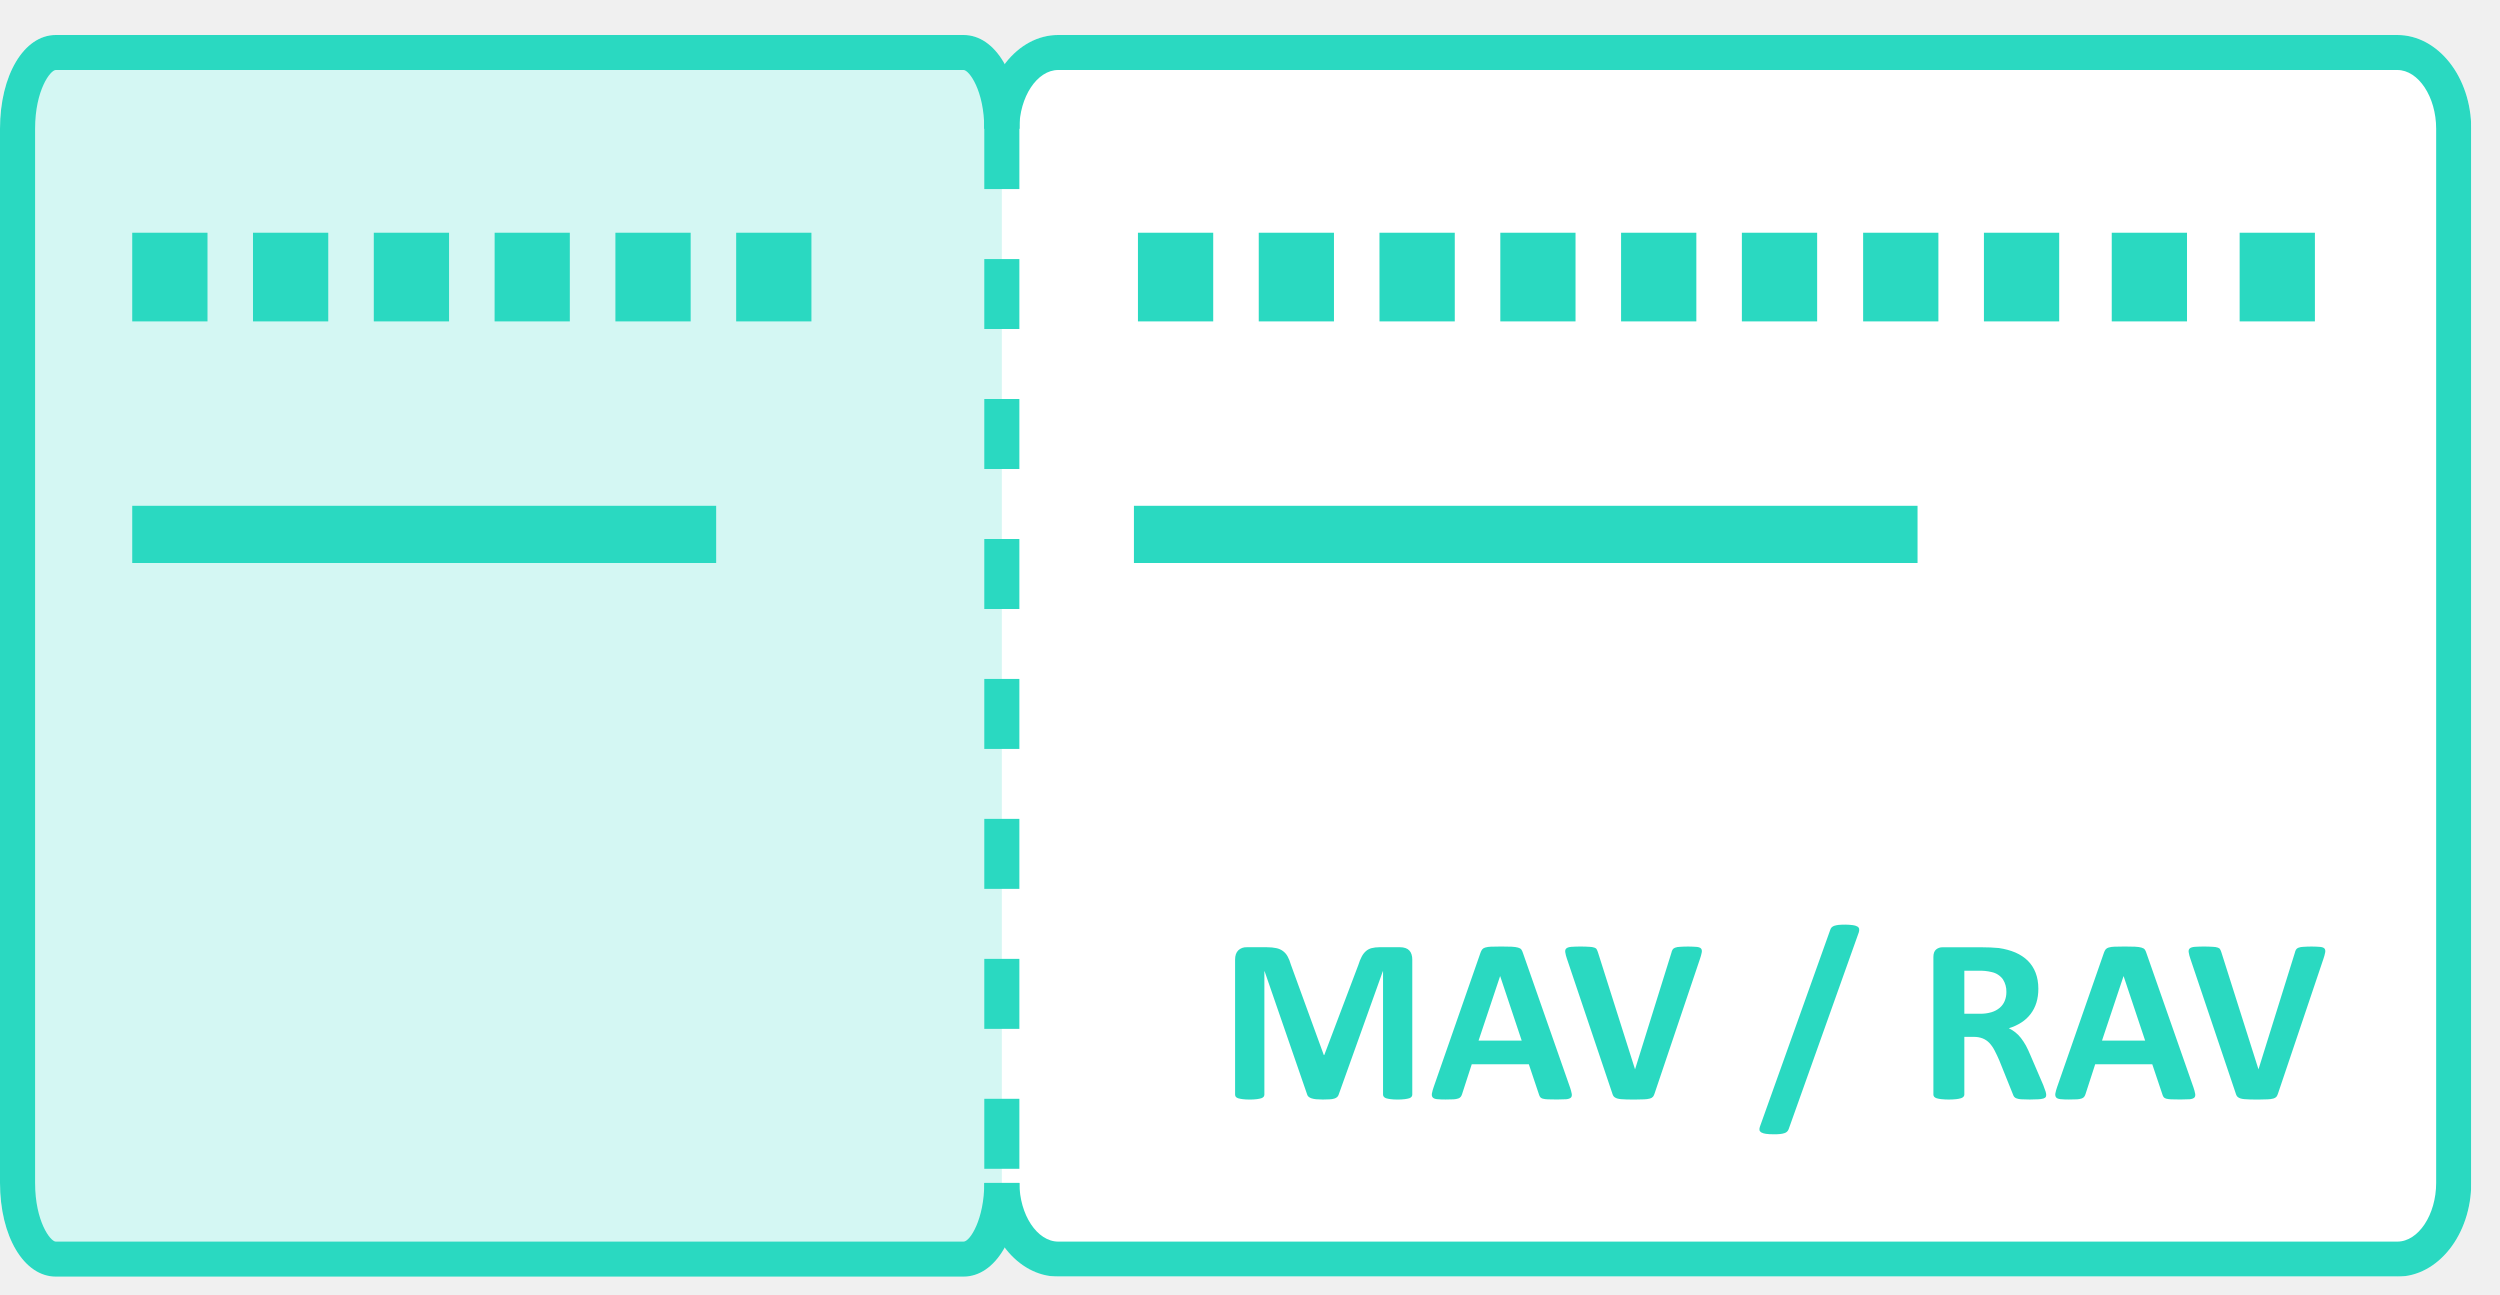
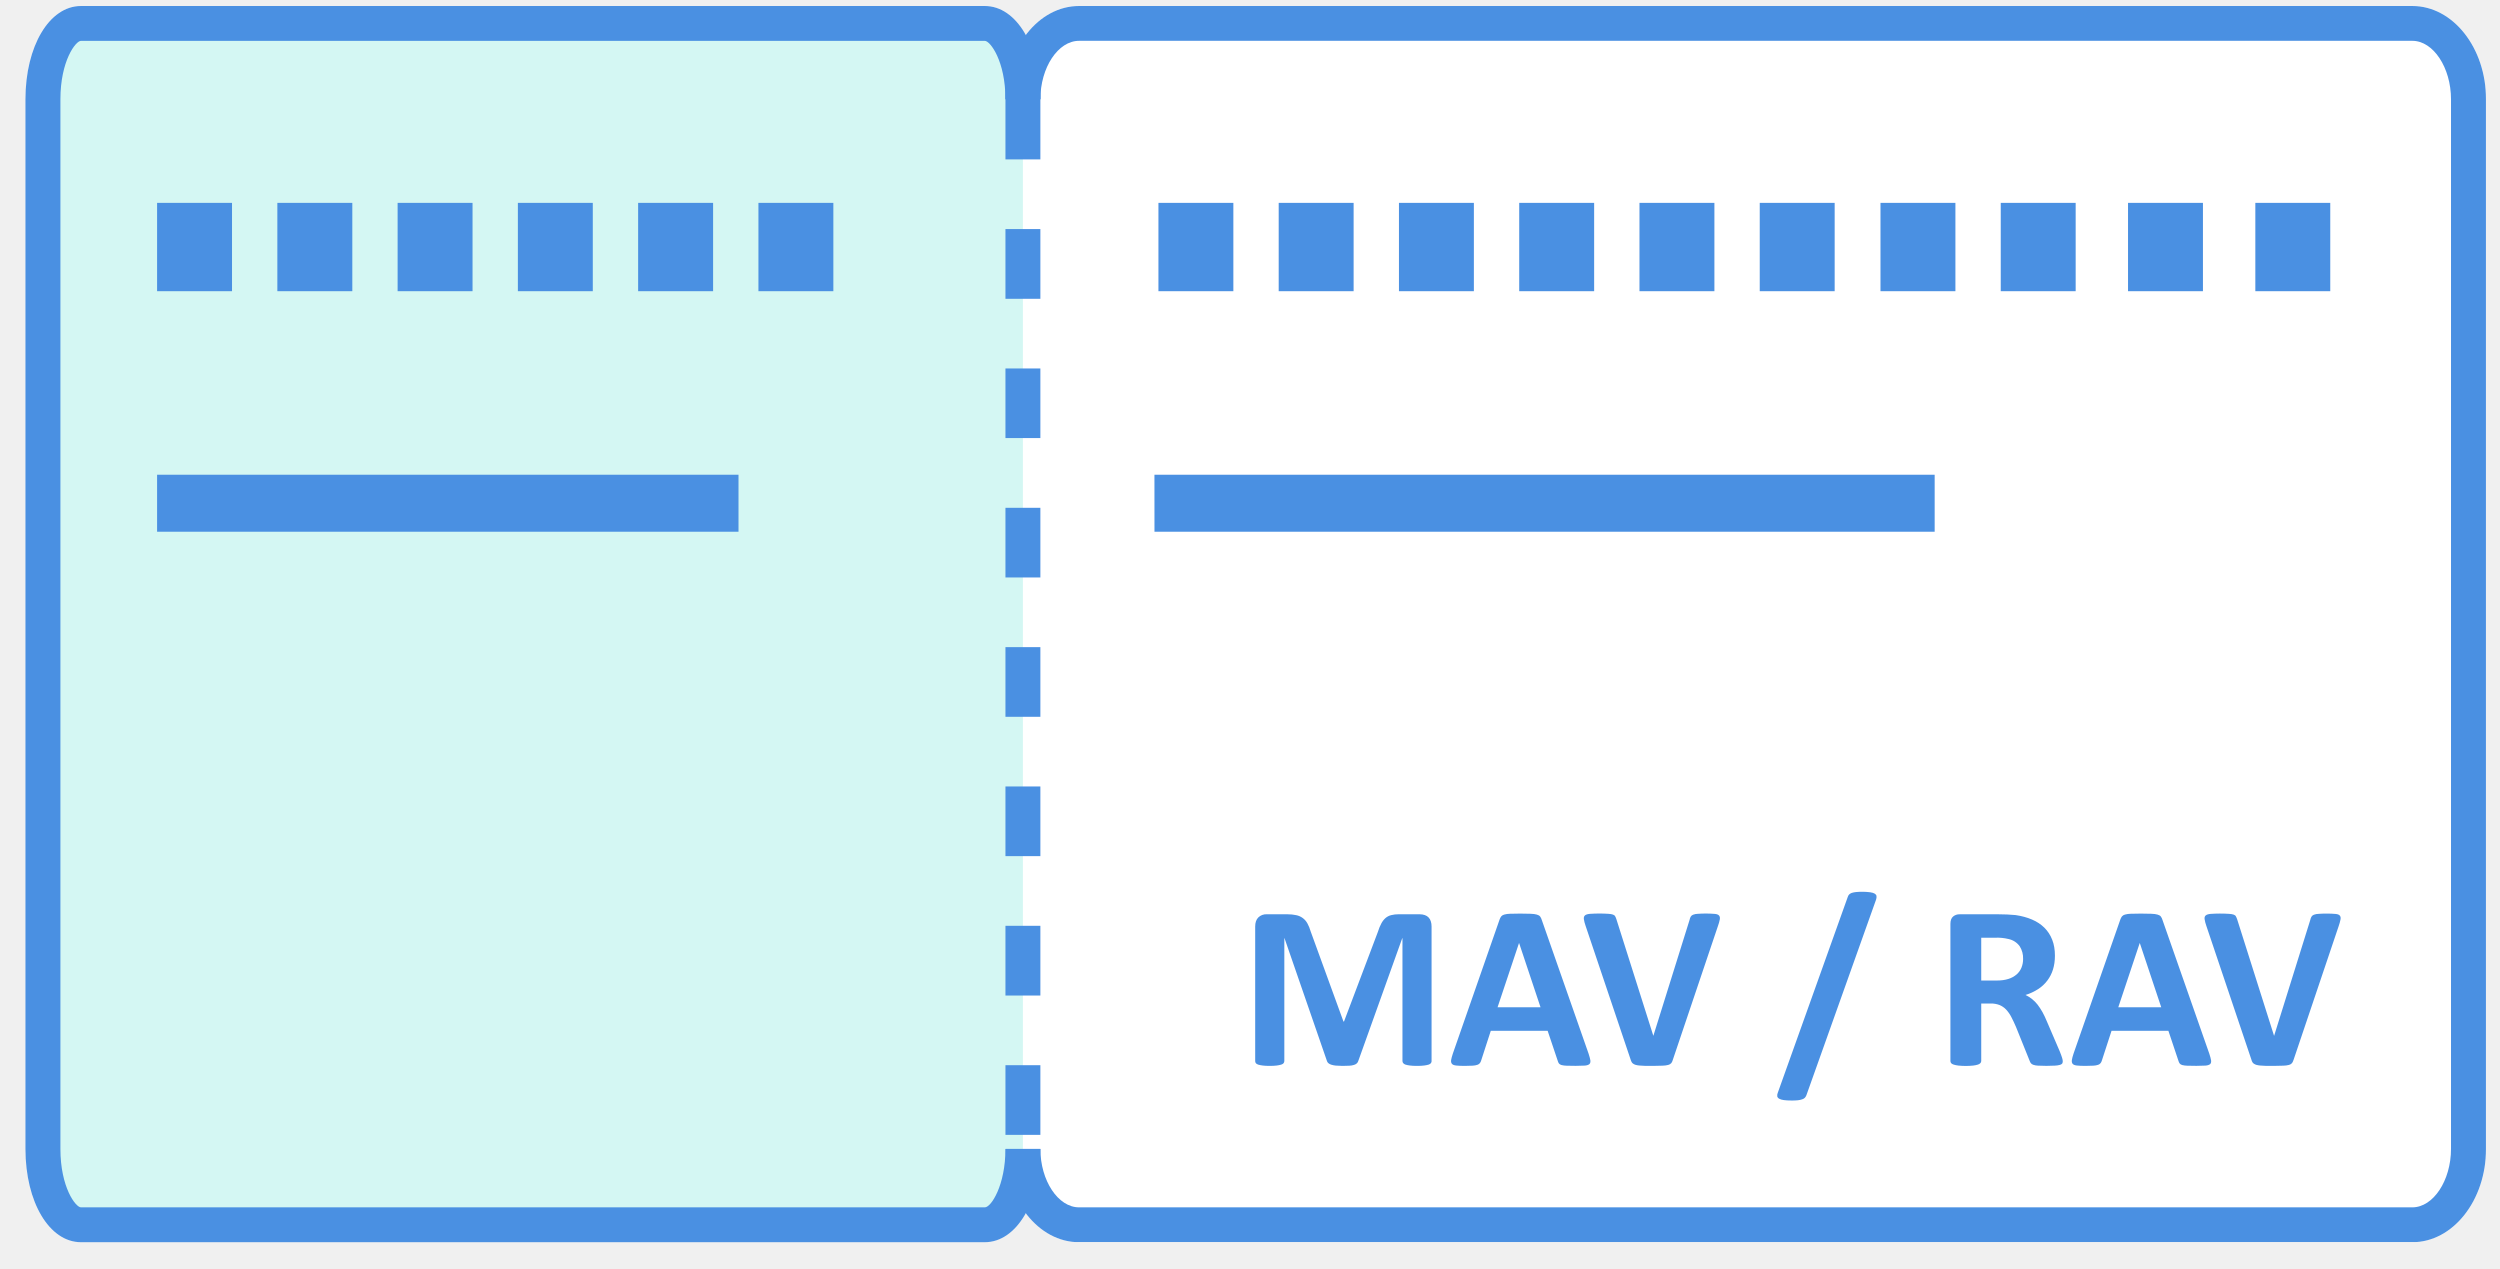
- <svg xmlns="http://www.w3.org/2000/svg" xmlns:xlink="http://www.w3.org/1999/xlink" width="56" height="29" viewBox="0 0 56 29">
+ <svg xmlns="http://www.w3.org/2000/svg" xmlns:xlink="http://www.w3.org/1999/xlink" width="67" height="34" viewBox="0 0 67 34">
  <defs>
-     <path id="a" d="M0 .404h55.356v27.812H0z" />
-     <path id="c" d="M.032.404h33.309v27.812H.032z" />
-     <path id="e" d="M0 28.596h55.356V.784H0z" />
+     <path id="a" d="M0 .482h65.942v33.13H0z" />
+     <path id="c" d="M.039.482h39.677v33.13H.04z" />
+     <path id="e" d="M0 34.064h65.942V.934H0z" />
  </defs>
-   <g fill="none" fill-rule="evenodd">
-     <g transform="translate(0 .38)">
+   <g fill="none" fill-rule="evenodd" transform="translate(.682 -.773)">
+     <g transform="translate(0 .452)">
      <mask id="b" fill="#fff">
        <use xlink:href="#a" />
      </mask>
-       <path fill="#FFF" d="M53.7.404H23.704c-.473 0-.897.256-1.199.66-.224-.408-.548-.66-.92-.66H1.249C.536.404 0 1.306 0 2.504v23.614c0 1.196.536 2.098 1.249 2.098h20.336c.372 0 .696-.252.92-.658.302.402.726.658 1.199.658H53.7c.914 0 1.657-.941 1.657-2.098V2.504c0-1.158-.743-2.1-1.657-2.1" mask="url(#b)" />
+       <path fill="#FFF" d="M63.969.481H28.236c-.562 0-1.068.305-1.427.786C26.541.78 26.156.48 25.712.48H1.488C.639.481 0 1.556 0 2.983v28.13c0 1.424.639 2.499 1.488 2.499h24.224c.444 0 .83-.3 1.097-.785.359.48.865.785 1.427.785H63.97c1.088 0 1.973-1.122 1.973-2.5V2.982c0-1.378-.885-2.5-1.973-2.5" mask="url(#b)" />
    </g>
-     <path fill="#D4F7F3" d="M22.441 26.497c0 .943-.383 1.707-.856 1.707H1.249c-.473 0-.856-.764-.856-1.707V2.883c0-.943.383-1.708.856-1.708h20.336c.473 0 .856.765.856 1.708" />
-     <path fill="#2AD9C1" d="M21.585 28.596H1.249c-.713 0-1.249-.902-1.249-2.1V2.884C0 1.686.536.784 1.249.784h20.336c.712 0 1.249.902 1.249 2.1h-.786c0-.864-.345-1.316-.463-1.316H1.249c-.12 0-.463.452-.463 1.315v23.614c0 .863.344 1.315.463 1.315h20.336c.141 0 .463-.497.463-1.315h.786c0 1.197-.537 2.099-1.25 2.099" />
-     <g transform="translate(22.015 .38)">
+     <path fill="#D4F7F3" d="M26.732 31.564c0 1.123-.456 2.034-1.02 2.034H1.488c-.563 0-1.02-.91-1.02-2.034V3.434c0-1.123.457-2.034 1.02-2.034h24.224c.564 0 1.02.911 1.02 2.035" />
+     <path fill="#4A90E2" d="M25.712 34.064H1.487C.64 34.064 0 32.99 0 31.564V3.434C0 2.01.639.934 1.487.934h24.225c.849 0 1.488 1.075 1.488 2.5h-.936c0-1.028-.41-1.566-.552-1.566H1.487c-.141 0-.55.538-.55 1.566v28.13c0 1.028.409 1.566.55 1.566h24.225c.169 0 .552-.592.552-1.566h.936c0 1.425-.64 2.5-1.488 2.5" />
+     <g transform="translate(26.225 .452)">
      <mask id="d" fill="#fff">
        <use xlink:href="#c" />
      </mask>
-       <path fill="#2AD9C1" d="M31.684 28.216H1.688c-.913 0-1.656-.941-1.656-2.099H.82c0 .713.398 1.315.87 1.315h29.995c.472 0 .87-.602.87-1.315V2.503c0-.713-.398-1.315-.87-1.315H1.688c-.471 0-.87.602-.87 1.315H.033C.032 1.347.775.404 1.688.404h29.996c.914 0 1.657.943 1.657 2.1v23.613c0 1.158-.743 2.1-1.657 2.1" mask="url(#d)" />
+       <path fill="#4A90E2" d="M2.011 33.612c-1.088 0-1.972-1.122-1.972-2.5h.936c0 .848.474 1.566 1.036 1.566h35.732c.562 0 1.037-.718 1.037-1.567V2.982c0-.85-.475-1.567-1.037-1.567H2.011c-.562 0-1.036.717-1.036 1.567H.04c0-1.378.884-2.5 1.972-2.5h35.732c1.089 0 1.974 1.122 1.974 2.5v28.13c0 1.378-.885 2.5-1.974 2.5H2.011z" mask="url(#d)" />
    </g>
    <mask id="f" fill="#fff">
      <use xlink:href="#e" />
    </mask>
-     <path fill="#2AD9C1" d="M2.962 12.611h13.08V11.33H2.962zM25.4 12.611h17.553V11.33H25.4zM2.962 7.2h1.686V5.213H2.962zM5.667 7.2h1.686V5.213H5.667zM8.373 7.2h1.686V5.213H8.373zM11.079 7.2h1.685V5.213H11.08zM13.785 7.2h1.686V5.213h-1.686zM16.49 7.2h1.686V5.213H16.49zM25.49 7.2h1.686V5.213H25.49zM28.196 7.2h1.685V5.213h-1.685zM30.901 7.2h1.686V5.213H30.9zM33.607 7.2h1.685V5.213h-1.685zM36.312 7.2h1.686V5.213h-1.686zM39.018 7.2h1.686V5.213h-1.686zM41.734 7.2h1.686V5.213h-1.686zM44.44 7.2h1.686V5.213H44.44zM47.303 7.2h1.686V5.213h-1.686zM50.168 7.2h1.686V5.213h-1.686zM22.048 4.235h.786V2.668h-.786v1.567zm0 3.135h.786V5.803h-.786V7.37zm0 3.135h.786V8.938h-.786v1.567zm0 3.136h.786v-1.568h-.786v1.568zm0 3.135h.786v-1.568h-.786v1.568zm0 3.135h.786v-1.568h-.786v1.568zm0 3.135h.786v-1.568h-.786v1.568zm0 3.135h.786v-1.568h-.786v1.568zM31.635 24.52a.08.08 0 0 1-.015.046c-.01.014-.026.025-.052.035a.654.654 0 0 1-.101.02 1.28 1.28 0 0 1-.16.009c-.064 0-.117-.003-.158-.009a.605.605 0 0 1-.101-.02.111.111 0 0 1-.052-.035.075.075 0 0 1-.016-.047v-2.762h-.005l-.988 2.76a.121.121 0 0 1-.034.056.158.158 0 0 1-.064.035.397.397 0 0 1-.105.017 2.08 2.08 0 0 1-.305-.002.5.5 0 0 1-.103-.021.185.185 0 0 1-.065-.036.103.103 0 0 1-.031-.05l-.953-2.76h-.005v2.763a.085.085 0 0 1-.015.047c-.01.014-.028.025-.054.035a.66.66 0 0 1-.1.02 1.248 1.248 0 0 1-.16.009c-.063 0-.116-.003-.159-.009a.654.654 0 0 1-.101-.02c-.025-.01-.043-.02-.053-.035a.085.085 0 0 1-.014-.047v-3.025c0-.09.024-.158.07-.205a.256.256 0 0 1 .19-.071h.453c.081 0 .15.007.209.02a.366.366 0 0 1 .255.187c.028.05.052.11.073.184l.737 2.023h.011l.763-2.017c.023-.074.048-.136.075-.186a.423.423 0 0 1 .095-.124.31.31 0 0 1 .128-.067.69.69 0 0 1 .17-.02h.467a.36.36 0 0 1 .122.019.208.208 0 0 1 .134.14.355.355 0 0 1 .017.117v3.025zM33.604 21.866h-.002l-.482 1.443h.966l-.482-1.443zm1.564 2.49a.99.99 0 0 1 .04.15c.004.036-.002.064-.022.082-.02.018-.054.03-.103.035a4.67 4.67 0 0 1-.412.002.508.508 0 0 1-.114-.015c-.026-.008-.045-.02-.055-.033a.17.17 0 0 1-.027-.055l-.229-.682h-1.279l-.215.663a.197.197 0 0 1-.029.062.116.116 0 0 1-.055.04.391.391 0 0 1-.107.02 3.564 3.564 0 0 1-.184.004 1.91 1.91 0 0 1-.19-.008c-.045-.005-.076-.018-.093-.037-.019-.021-.024-.05-.02-.086a.95.95 0 0 1 .04-.147l1.05-3.012a.28.28 0 0 1 .037-.072.13.13 0 0 1 .067-.042.494.494 0 0 1 .128-.019 6.655 6.655 0 0 1 .463 0c.062.003.11.01.144.02.034.009.059.023.074.042.014.02.027.046.037.079l1.054 3.01zM37.063 24.493a.242.242 0 0 1-.034.072.135.135 0 0 1-.07.042.55.55 0 0 1-.128.018 3.848 3.848 0 0 1-.213.005l-.18-.002a1.38 1.38 0 0 1-.129-.007.455.455 0 0 1-.084-.015.195.195 0 0 1-.056-.027.097.097 0 0 1-.034-.038.265.265 0 0 1-.022-.056l-1.014-3.01a.8.8 0 0 1-.038-.149c-.004-.037.004-.064.027-.083.022-.018.059-.03.111-.034a3.13 3.13 0 0 1 .41 0 .357.357 0 0 1 .106.018c.024.008.042.02.051.039.01.017.019.04.028.066l.83 2.618h.002l.813-2.606a.248.248 0 0 1 .026-.071.104.104 0 0 1 .055-.044.322.322 0 0 1 .109-.02 2.513 2.513 0 0 1 .383.002c.045.005.075.018.092.037.016.02.022.05.015.086a.965.965 0 0 1-.04.146l-1.016 3.013zM40.066 25.293a.16.16 0 0 1-.035.055.142.142 0 0 1-.059.034.424.424 0 0 1-.095.02 1.21 1.21 0 0 1-.143.006c-.072 0-.13-.003-.176-.01a.308.308 0 0 1-.104-.031c-.024-.015-.038-.032-.042-.054a.16.16 0 0 1 .011-.078l1.574-4.405a.144.144 0 0 1 .032-.057.167.167 0 0 1 .058-.035.522.522 0 0 1 .096-.02 1.465 1.465 0 0 1 .32.005.267.267 0 0 1 .102.031c.023.014.036.032.04.054a.173.173 0 0 1-.008.077l-1.571 4.408zM44.943 22.22a.497.497 0 0 0-.077-.282.414.414 0 0 0-.25-.163 1.067 1.067 0 0 0-.305-.03h-.31v.963h.352a.851.851 0 0 0 .258-.035.514.514 0 0 0 .185-.1.404.404 0 0 0 .11-.153.516.516 0 0 0 .037-.2m.892 2.303c0 .02-.004.037-.01.05-.008.013-.025.023-.05.033a.495.495 0 0 1-.116.018 3.465 3.465 0 0 1-.385 0 .353.353 0 0 1-.103-.02.114.114 0 0 1-.055-.037.211.211 0 0 1-.026-.053l-.305-.759a3.2 3.2 0 0 0-.108-.228.755.755 0 0 0-.117-.167.432.432 0 0 0-.149-.1.535.535 0 0 0-.195-.034h-.215v1.294a.073.073 0 0 1-.018.046.123.123 0 0 1-.056.034.588.588 0 0 1-.106.021 1.604 1.604 0 0 1-.335 0 .57.57 0 0 1-.106-.02c-.027-.01-.045-.02-.056-.035a.076.076 0 0 1-.016-.046v-3.084c0-.077.02-.132.06-.167a.216.216 0 0 1 .145-.05h.882a4.135 4.135 0 0 1 .38.017c.136.02.26.054.369.1.11.048.203.11.28.185a.771.771 0 0 1 .174.27c.04.104.061.224.061.358 0 .115-.015.218-.044.312a.804.804 0 0 1-.335.442 1.125 1.125 0 0 1-.282.13.759.759 0 0 1 .27.217 1.4 1.4 0 0 1 .112.17c.034.065.069.137.102.218l.287.668c.026.067.044.116.053.146.008.03.013.055.013.071M47.569 21.866h-.002l-.482 1.443h.966l-.482-1.443zm1.564 2.49a.99.99 0 0 1 .04.15c.004.036-.002.064-.022.082-.02.018-.053.03-.103.035a4.67 4.67 0 0 1-.412.002.508.508 0 0 1-.114-.015c-.026-.008-.045-.02-.055-.033a.17.17 0 0 1-.027-.055l-.229-.682h-1.279l-.215.663a.197.197 0 0 1-.029.062.116.116 0 0 1-.055.04.391.391 0 0 1-.107.02 3.564 3.564 0 0 1-.184.004 1.91 1.91 0 0 1-.189-.008c-.046-.005-.077-.018-.094-.037-.018-.021-.024-.05-.02-.086a.95.95 0 0 1 .04-.147l1.05-3.012a.28.28 0 0 1 .037-.072.13.13 0 0 1 .067-.042.494.494 0 0 1 .128-.019 6.655 6.655 0 0 1 .463 0c.062.003.11.01.144.02.034.009.059.023.074.042.015.02.027.046.037.079l1.054 3.01zM51.028 24.493a.242.242 0 0 1-.034.072.135.135 0 0 1-.07.042.55.55 0 0 1-.128.018 3.848 3.848 0 0 1-.213.005l-.18-.002a1.38 1.38 0 0 1-.128-.007.455.455 0 0 1-.085-.015.195.195 0 0 1-.056-.027.097.097 0 0 1-.034-.038.265.265 0 0 1-.022-.056l-1.014-3.01a.8.8 0 0 1-.038-.149c-.004-.037.004-.064.027-.083.022-.018.059-.03.111-.034a3.13 3.13 0 0 1 .41 0 .357.357 0 0 1 .106.018c.024.008.042.02.051.039.01.017.02.04.028.066l.83 2.618h.002l.813-2.606a.248.248 0 0 1 .026-.071.104.104 0 0 1 .055-.044.322.322 0 0 1 .109-.02 2.513 2.513 0 0 1 .383.002c.045.005.075.018.092.037.016.02.022.05.015.086a.965.965 0 0 1-.04.146l-1.016 3.013z" mask="url(#f)" />
+     <path fill="#4A90E2" d="M3.528 15.023H19.11v-1.527H3.528zM30.258 15.023h20.909v-1.527h-20.91zM3.528 8.578h2.008V6.209H3.528zM6.751 8.578H8.76V6.209H6.751zM9.974 8.578h2.008V6.209H9.974zM13.197 8.578h2.008V6.209h-2.008zM16.42 8.578h2.009V6.209H16.42zM19.644 8.578h2.008V6.209h-2.008zM30.364 8.578h2.008V6.209h-2.008zM33.587 8.578h2.008V6.209h-2.008zM36.81 8.578h2.008V6.209H36.81zM40.033 8.578h2.008V6.209h-2.008zM43.256 8.578h2.008V6.209h-2.008zM46.479 8.578h2.008V6.209h-2.008zM49.715 8.578h2.008V6.209h-2.008zM52.938 8.578h2.008V6.209h-2.008zM56.349 8.578h2.008V6.209h-2.008zM59.761 8.578h2.008V6.209h-2.008zM26.264 5.045h.936V3.178h-.936v1.867zm0 3.735h.936V6.912h-.936V8.78zm0 3.734h.936v-1.867h-.936v1.867zm0 3.735h.936v-1.867h-.936v1.867zm0 3.735h.936v-1.868h-.936v1.868zm0 3.734h.936v-1.867h-.936v1.867zm0 3.735h.936v-1.868h-.936v1.868zm0 3.734h.936V29.32h-.936v1.867zM37.685 29.208c0 .02-.006.04-.018.056-.011.017-.032.03-.062.041a.779.779 0 0 1-.12.024c-.051.007-.115.01-.192.01-.076 0-.139-.003-.188-.01a.72.72 0 0 1-.12-.024.132.132 0 0 1-.062-.041.09.09 0 0 1-.019-.056v-3.291h-.006l-1.177 3.287a.144.144 0 0 1-.04.067.189.189 0 0 1-.077.042.473.473 0 0 1-.124.021 2.477 2.477 0 0 1-.364-.003.596.596 0 0 1-.123-.025.22.22 0 0 1-.077-.042.123.123 0 0 1-.037-.06l-1.136-3.287h-.005v3.291c0 .02-.007.04-.018.056-.011.017-.033.03-.065.041a.787.787 0 0 1-.12.024c-.05.007-.112.01-.19.01-.075 0-.137-.003-.188-.01a.779.779 0 0 1-.12-.024c-.03-.011-.052-.024-.064-.041a.1.1 0 0 1-.016-.056v-3.604c0-.106.028-.188.084-.244a.305.305 0 0 1 .226-.085h.54c.096 0 .178.009.247.024a.437.437 0 0 1 .303.222c.034.06.063.133.089.22l.877 2.41h.014l.908-2.403c.028-.088.057-.162.09-.221a.503.503 0 0 1 .112-.148.37.37 0 0 1 .153-.08.822.822 0 0 1 .203-.024h.556c.056 0 .105.008.146.023a.248.248 0 0 1 .159.167c.014.04.02.087.02.14v3.603zM40.03 26.048h-.003l-.574 1.719h1.151l-.574-1.72zm1.863 2.966c.024.075.04.133.047.177.005.044-.002.077-.026.1-.023.02-.063.035-.122.04a5.564 5.564 0 0 1-.49.003.605.605 0 0 1-.137-.018c-.03-.01-.053-.023-.066-.04a.203.203 0 0 1-.031-.065l-.273-.812h-1.524l-.256.79a.235.235 0 0 1-.034.073.138.138 0 0 1-.066.047.466.466 0 0 1-.128.024 4.246 4.246 0 0 1-.218.006c-.097 0-.172-.004-.226-.01-.054-.006-.092-.02-.112-.044-.022-.025-.029-.06-.023-.103.007-.043.023-.102.047-.175l1.251-3.588a.334.334 0 0 1 .044-.086.156.156 0 0 1 .08-.049.589.589 0 0 1 .153-.022 7.928 7.928 0 0 1 .552 0c.072.002.13.01.17.022.04.011.07.028.088.051a.3.3 0 0 1 .045.094l1.255 3.585zM44.15 29.176a.289.289 0 0 1-.04.087.16.16 0 0 1-.083.05.656.656 0 0 1-.153.02 4.584 4.584 0 0 1-.254.006l-.215-.001c-.06-.001-.11-.004-.152-.009a.541.541 0 0 1-.102-.018.232.232 0 0 1-.066-.032.116.116 0 0 1-.04-.045.315.315 0 0 1-.027-.067L41.81 25.58a.954.954 0 0 1-.045-.177c-.004-.044.005-.076.032-.099.026-.021.07-.035.133-.04a3.73 3.73 0 0 1 .489-.001c.054.003.097.01.126.021.029.01.05.026.06.047.012.02.023.048.033.079l.988 3.119h.003l.97-3.104a.296.296 0 0 1 .03-.085.124.124 0 0 1 .065-.053.383.383 0 0 1 .13-.024 2.993 2.993 0 0 1 .456.003c.054.005.09.021.11.045.02.024.026.058.019.101a1.15 1.15 0 0 1-.049.175l-1.21 3.588zM47.727 30.13a.19.19 0 0 1-.041.065.17.17 0 0 1-.07.04.505.505 0 0 1-.114.025 1.442 1.442 0 0 1-.17.007c-.086 0-.156-.004-.21-.012a.366.366 0 0 1-.124-.037c-.029-.018-.045-.039-.05-.065a.19.19 0 0 1 .014-.092l1.875-5.247a.172.172 0 0 1 .038-.069.198.198 0 0 1 .069-.042.622.622 0 0 1 .114-.023 1.745 1.745 0 0 1 .382.006c.054.008.094.02.121.037.027.017.043.037.047.063a.206.206 0 0 1-.01.093l-1.87 5.25zM53.537 26.47a.592.592 0 0 0-.091-.337.493.493 0 0 0-.298-.194 1.27 1.27 0 0 0-.363-.035h-.37v1.147h.42c.116 0 .218-.014.306-.042a.612.612 0 0 0 .22-.119.482.482 0 0 0 .132-.183.615.615 0 0 0 .044-.237m1.063 2.743a.134.134 0 0 1-.012.059c-.01.016-.03.028-.06.039a.59.59 0 0 1-.138.021 4.128 4.128 0 0 1-.458 0 .42.42 0 0 1-.124-.023.135.135 0 0 1-.064-.044.252.252 0 0 1-.032-.063l-.364-.904a3.812 3.812 0 0 0-.128-.272.9.9 0 0 0-.14-.199.514.514 0 0 0-.176-.12.637.637 0 0 0-.233-.04h-.256v1.541c0 .02-.008.04-.021.055a.146.146 0 0 1-.067.041.7.7 0 0 1-.126.026 1.91 1.91 0 0 1-.4 0 .679.679 0 0 1-.126-.026c-.032-.01-.054-.023-.067-.04a.091.091 0 0 1-.019-.056v-3.673c0-.092.024-.158.072-.199a.258.258 0 0 1 .173-.06h1.05a4.926 4.926 0 0 1 .452.021c.163.024.31.064.44.12.132.056.242.13.333.22.09.09.16.197.208.321.049.124.073.266.073.427 0 .136-.018.26-.052.37a.957.957 0 0 1-.4.527 1.34 1.34 0 0 1-.336.156.904.904 0 0 1 .322.258c.046.06.091.128.133.203.042.077.083.163.122.259l.342.796c.031.08.053.138.063.174.01.036.016.065.016.085M56.665 26.048h-.003l-.574 1.719h1.151l-.574-1.72zm1.863 2.966c.025.075.04.133.047.177.006.044-.002.077-.025.1-.024.02-.064.035-.123.04a5.564 5.564 0 0 1-.49.003.605.605 0 0 1-.137-.018c-.03-.01-.053-.023-.065-.04a.203.203 0 0 1-.032-.065l-.272-.812h-1.524l-.257.79a.235.235 0 0 1-.034.073.138.138 0 0 1-.065.047.466.466 0 0 1-.129.024 4.246 4.246 0 0 1-.218.006c-.096 0-.171-.004-.226-.01-.054-.006-.091-.02-.112-.044-.021-.025-.028-.06-.022-.103.006-.043.022-.102.046-.175l1.252-3.588a.334.334 0 0 1 .044-.086.156.156 0 0 1 .08-.049.589.589 0 0 1 .152-.022 7.928 7.928 0 0 1 .552 0c.073.002.13.01.17.022.041.011.07.028.088.051a.3.3 0 0 1 .045.094l1.255 3.585zM60.785 29.176a.289.289 0 0 1-.04.087.16.16 0 0 1-.082.05.656.656 0 0 1-.154.02 4.584 4.584 0 0 1-.254.006l-.214-.001c-.06-.001-.11-.004-.153-.009a.541.541 0 0 1-.101-.018.232.232 0 0 1-.067-.032.116.116 0 0 1-.04-.045.315.315 0 0 1-.026-.067l-1.208-3.586a.954.954 0 0 1-.045-.177c-.005-.044.004-.076.032-.099.026-.021.07-.035.133-.04a3.73 3.73 0 0 1 .489-.001c.054.003.096.01.125.021.03.01.05.026.06.047.012.02.023.048.034.079l.988 3.119h.003l.969-3.104a.296.296 0 0 1 .031-.085.124.124 0 0 1 .065-.053.383.383 0 0 1 .13-.024 2.993 2.993 0 0 1 .456.003c.053.005.09.021.11.045.02.024.026.058.018.101a1.15 1.15 0 0 1-.048.175l-1.21 3.588z" mask="url(#f)" />
  </g>
</svg>
